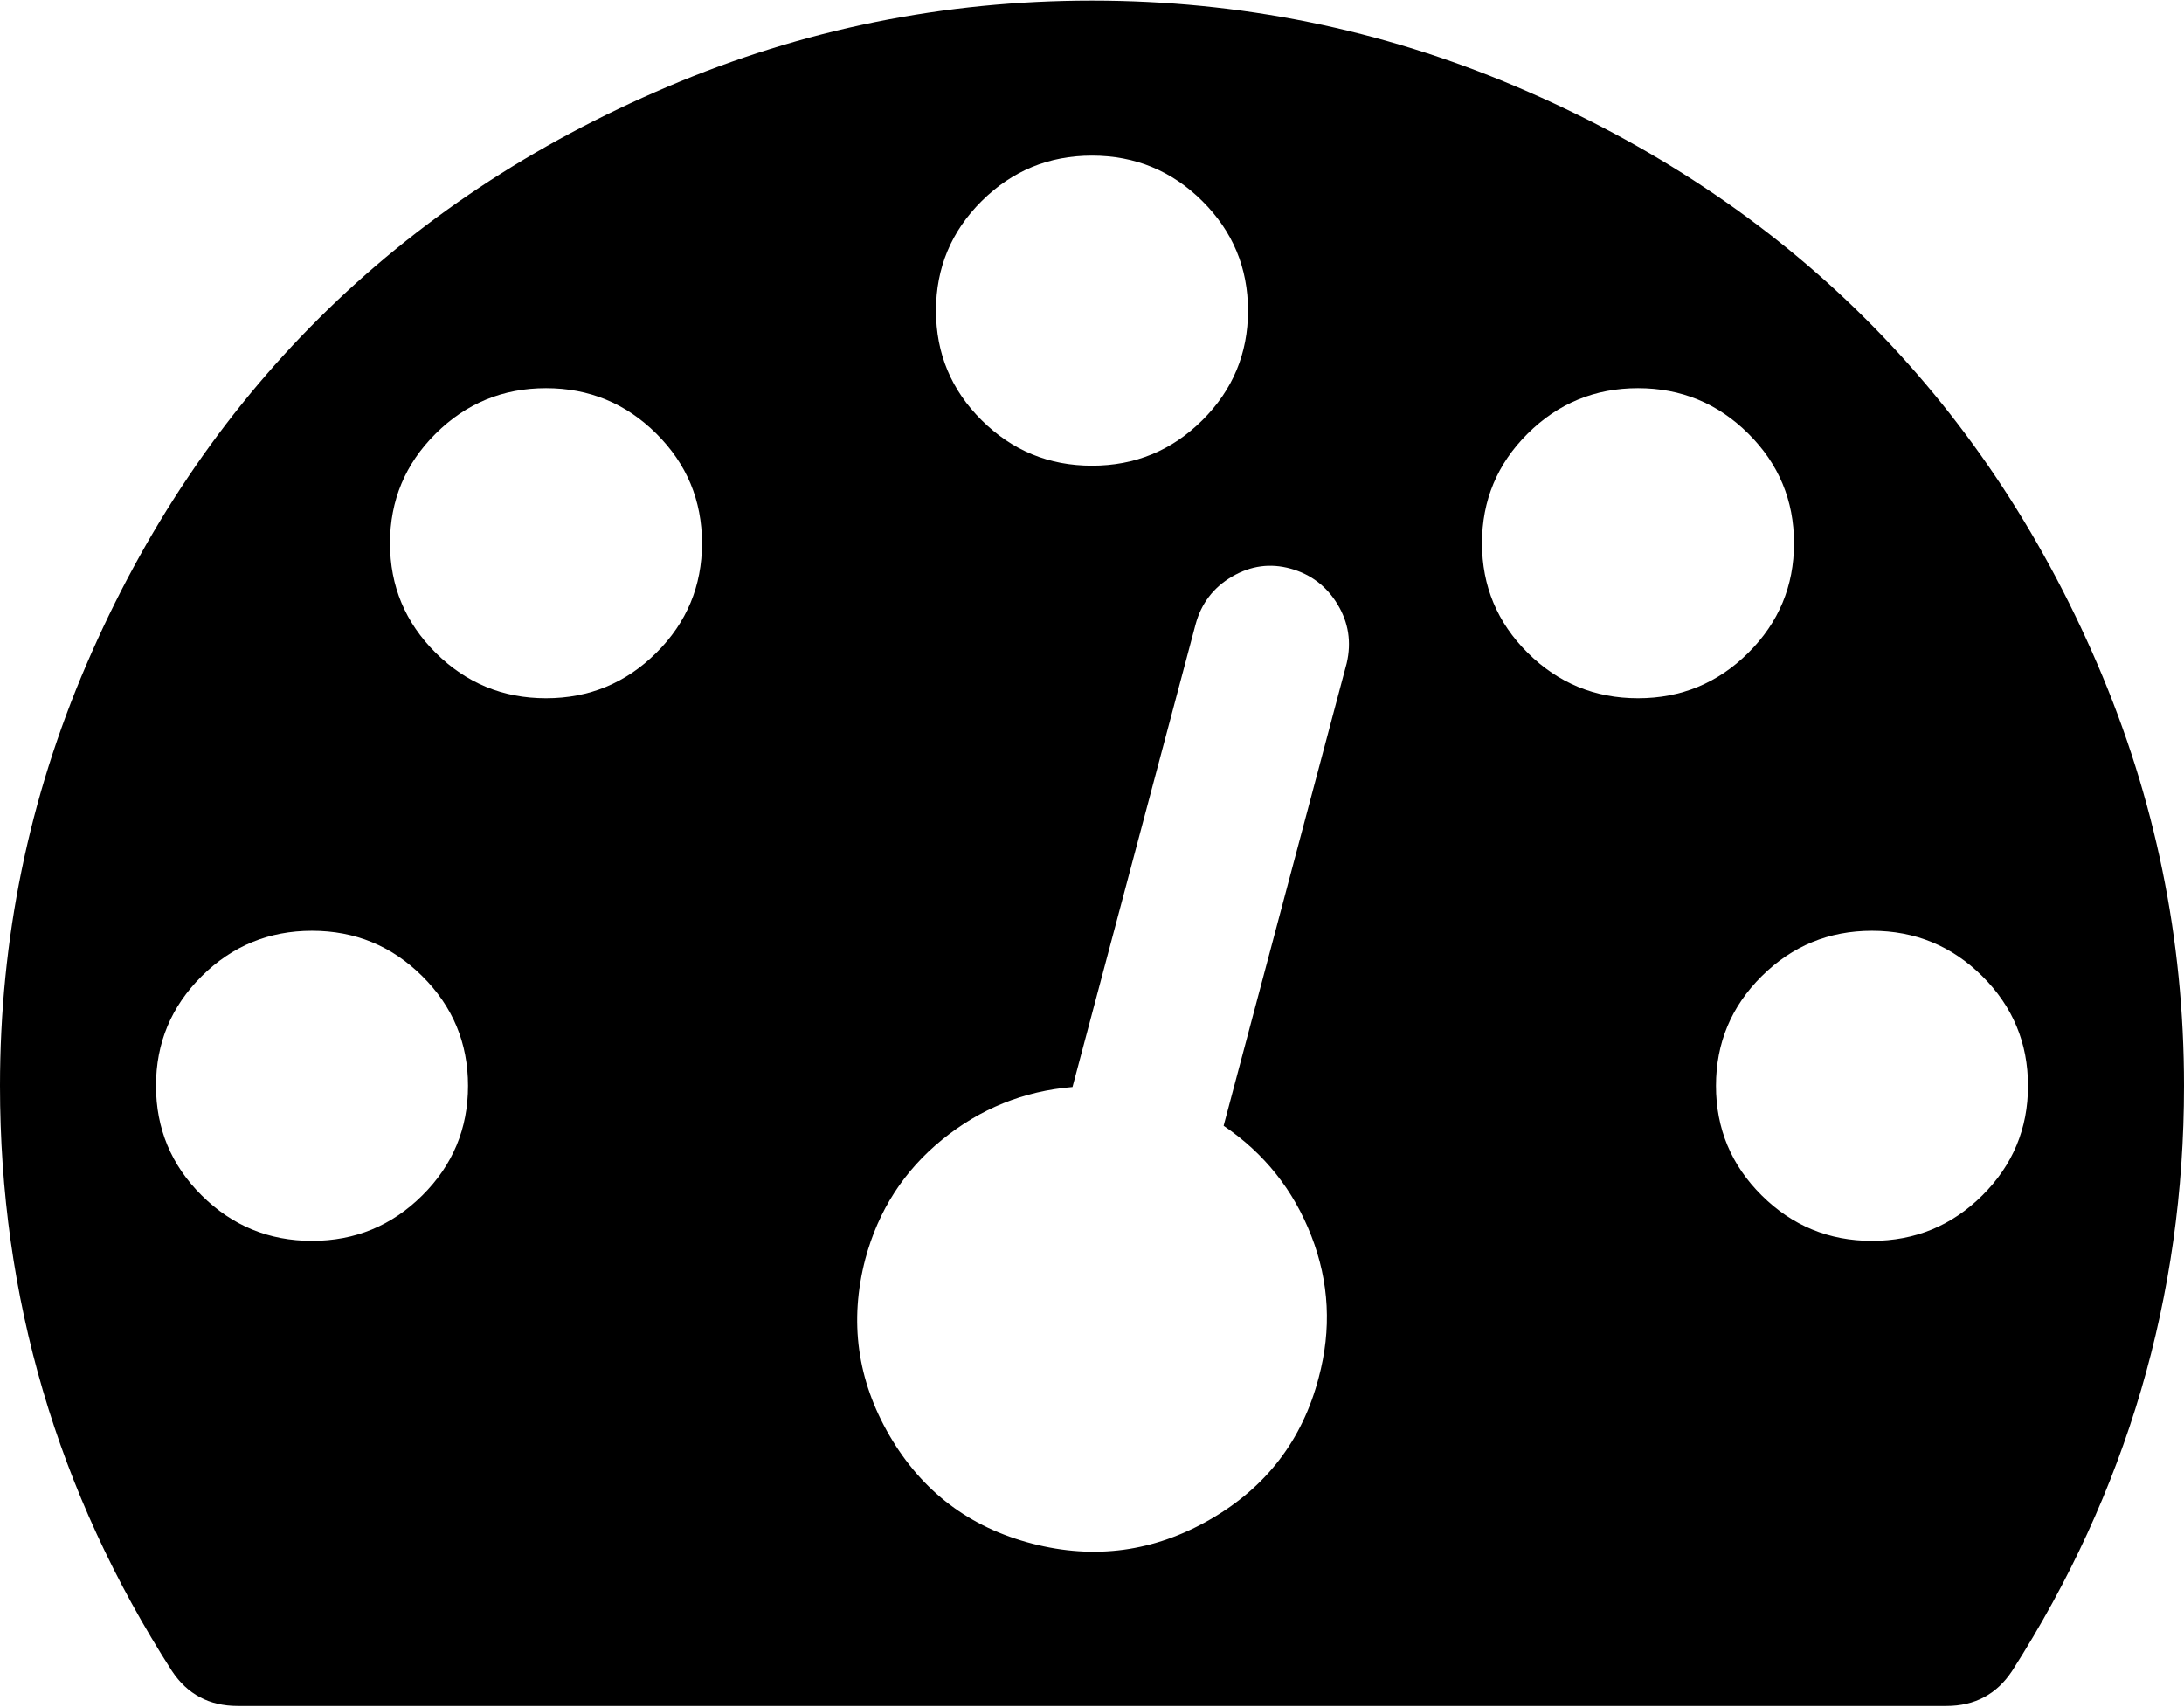
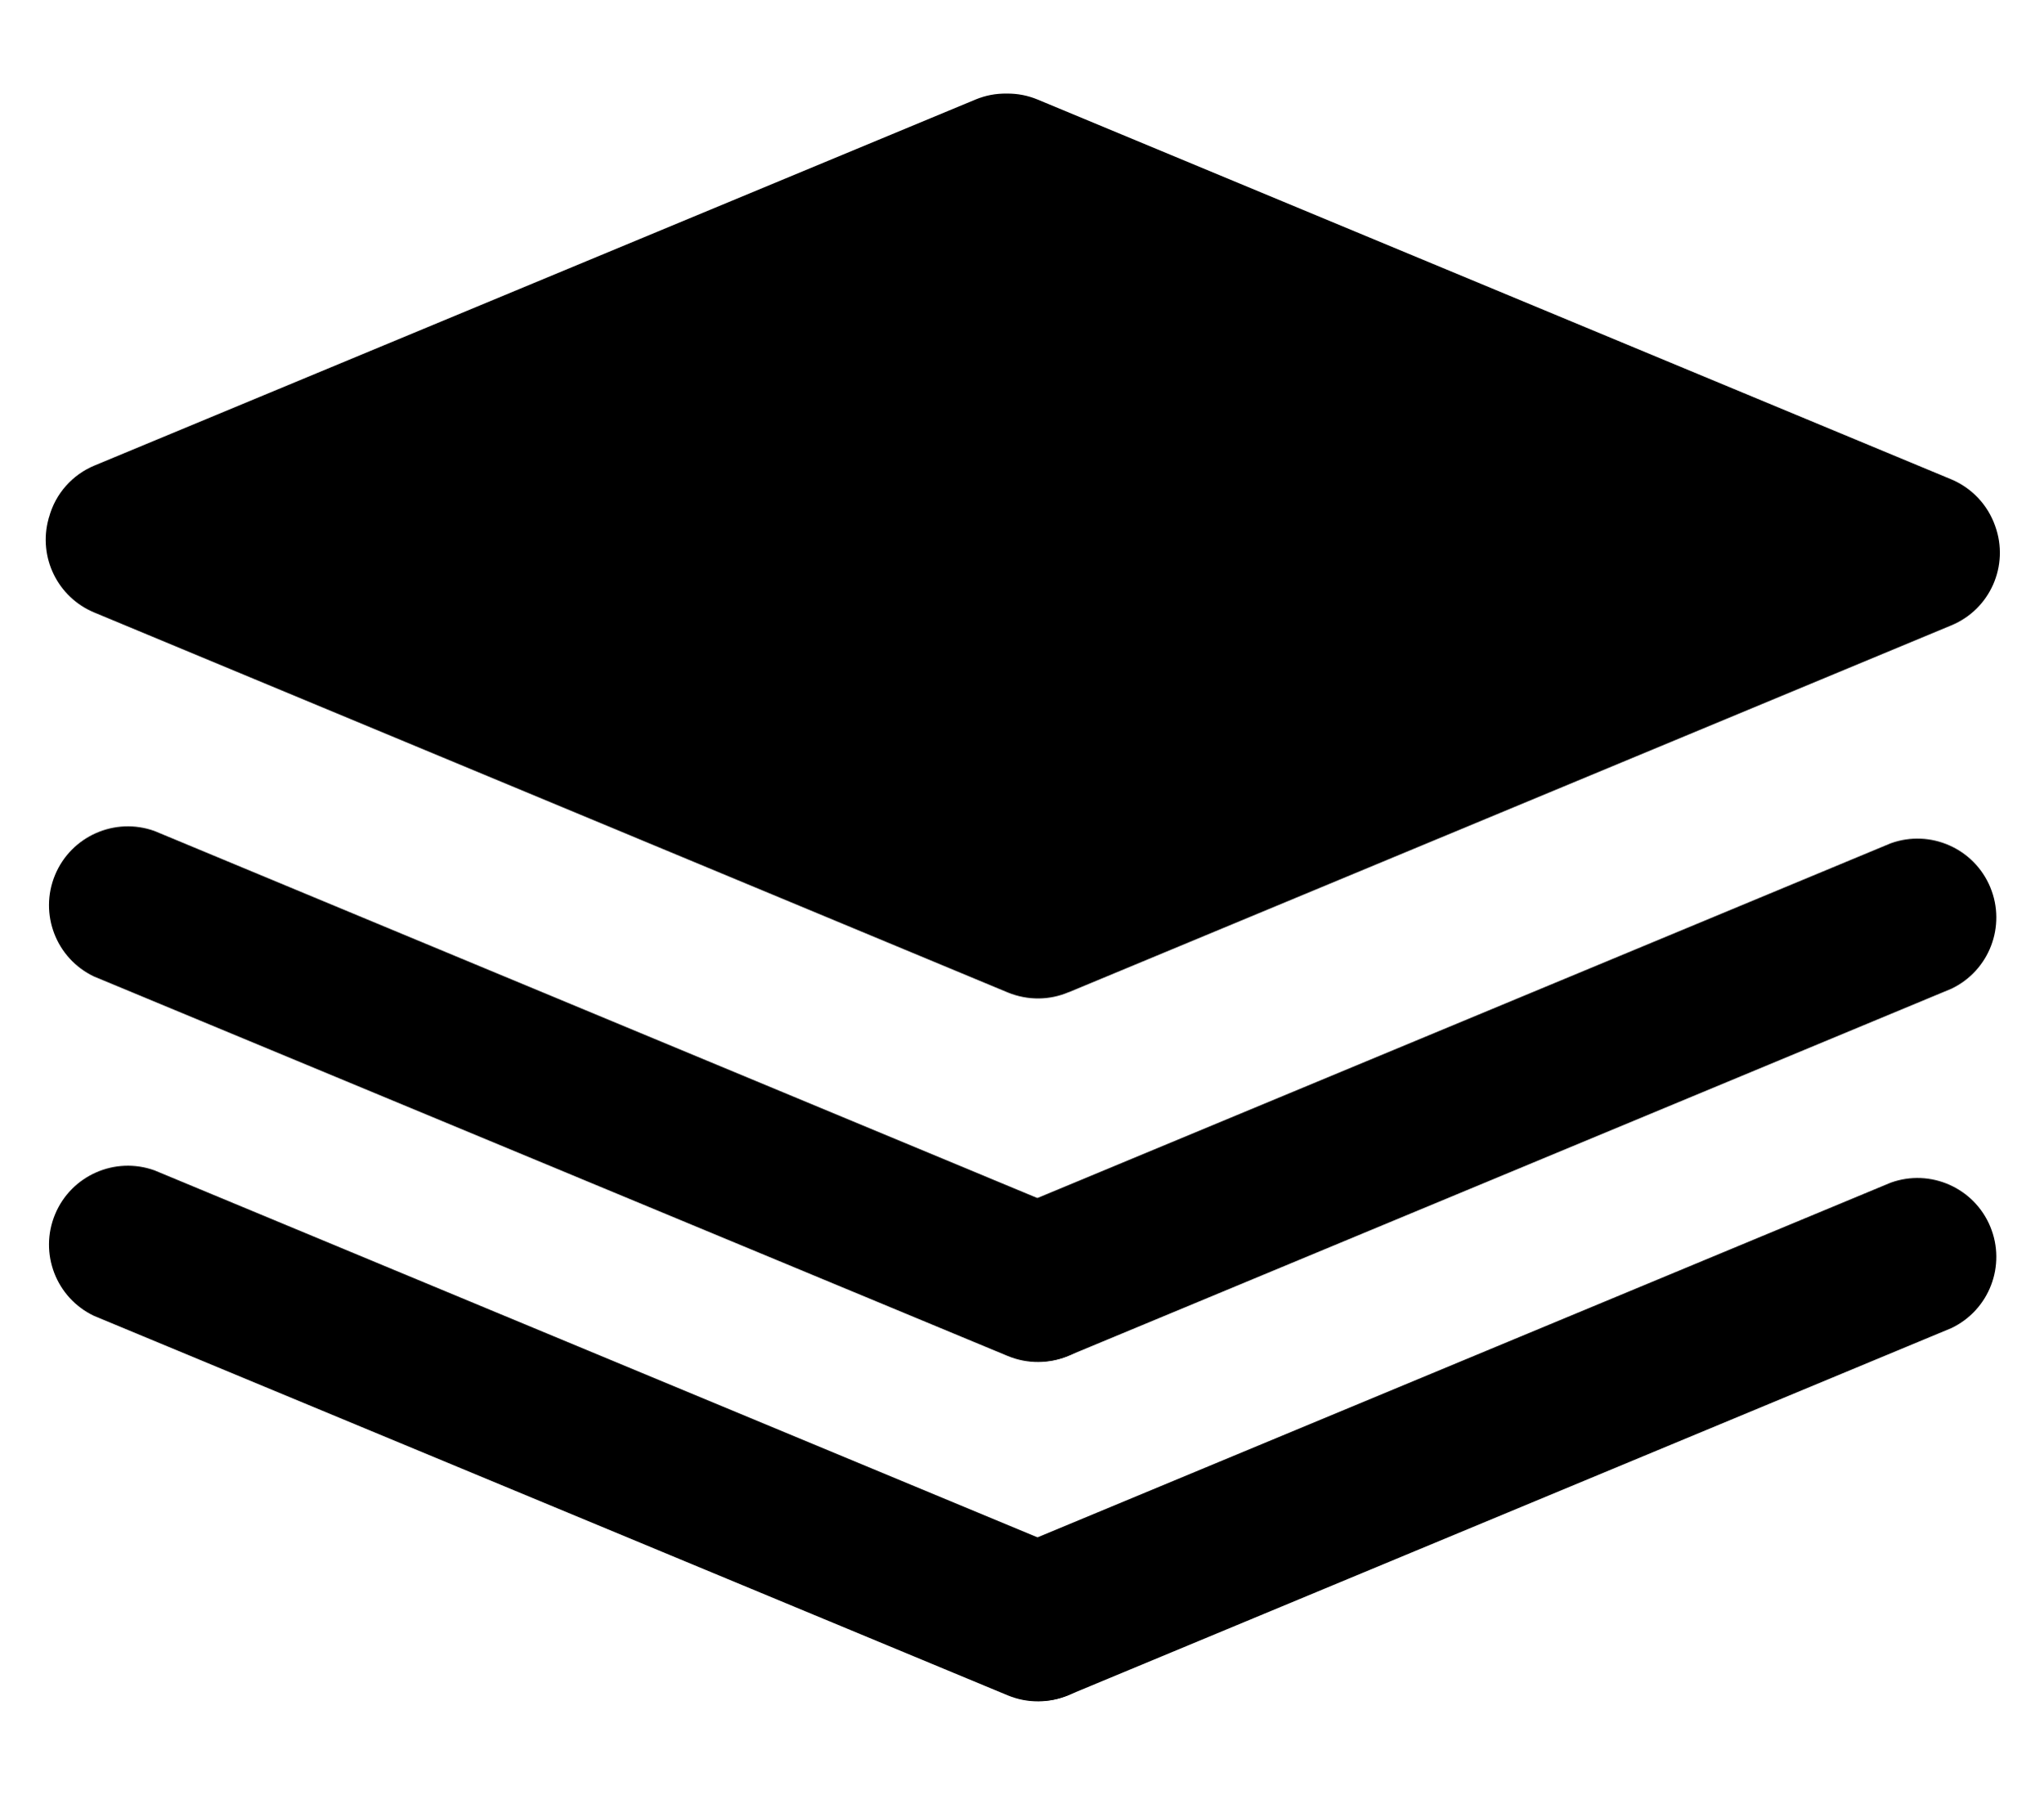
- <svg xmlns="http://www.w3.org/2000/svg" width="128" height="100">
-   <path d="M27.429 63.638c0-2.508-.893-4.65-2.679-6.424-1.786-1.775-3.94-2.662-6.464-2.662-2.524 0-4.679.887-6.465 2.662-1.785 1.774-2.678 3.916-2.678 6.424 0 2.508.893 4.65 2.678 6.424 1.786 1.775 3.94 2.662 6.465 2.662 2.524 0 4.678-.887 6.464-2.662 1.786-1.775 2.679-3.916 2.679-6.424zm13.714-31.801c0-2.508-.893-4.65-2.679-6.424-1.785-1.775-3.94-2.662-6.464-2.662-2.524 0-4.679.887-6.464 2.662-1.786 1.774-2.679 3.916-2.679 6.424 0 2.508.893 4.65 2.679 6.424 1.785 1.774 3.94 2.662 6.464 2.662 2.524 0 4.679-.888 6.464-2.662 1.786-1.775 2.679-3.916 2.679-6.424zM71.714 65.98l7.215-27.116c.285-1.23.107-2.378-.536-3.443-.643-1.064-1.56-1.762-2.75-2.094-1.19-.33-2.333-.177-3.429.462-1.095.639-1.81 1.573-2.143 2.804l-7.214 27.116c-2.857.237-5.405 1.266-7.643 3.088-2.238 1.822-3.738 4.152-4.5 6.992-.952 3.644-.476 7.098 1.429 10.364 1.905 3.265 4.69 5.37 8.357 6.317 3.667.947 7.143.474 10.429-1.42 3.285-1.892 5.404-4.66 6.357-8.305.762-2.84.619-5.607-.429-8.305-1.047-2.697-2.762-4.85-5.143-6.46zm47.143-2.342c0-2.508-.893-4.65-2.678-6.424-1.786-1.775-3.94-2.662-6.465-2.662-2.524 0-4.678.887-6.464 2.662-1.786 1.774-2.679 3.916-2.679 6.424 0 2.508.893 4.65 2.679 6.424 1.786 1.775 3.94 2.662 6.464 2.662 2.524 0 4.679-.887 6.465-2.662 1.785-1.775 2.678-3.916 2.678-6.424zm-45.714-45.43c0-2.509-.893-4.65-2.679-6.425C68.68 10.01 66.524 9.122 64 9.122c-2.524 0-4.679.887-6.464 2.661-1.786 1.775-2.679 3.916-2.679 6.425 0 2.508.893 4.65 2.679 6.424 1.785 1.774 3.94 2.662 6.464 2.662 2.524 0 4.679-.888 6.464-2.662 1.786-1.775 2.679-3.916 2.679-6.424zm32 13.629c0-2.508-.893-4.65-2.679-6.424-1.785-1.775-3.94-2.662-6.464-2.662-2.524 0-4.679.887-6.464 2.662-1.786 1.774-2.679 3.916-2.679 6.424 0 2.508.893 4.65 2.679 6.424 1.785 1.774 3.94 2.662 6.464 2.662 2.524 0 4.679-.888 6.464-2.662 1.786-1.775 2.679-3.916 2.679-6.424zM128 63.638c0 12.351-3.357 23.78-10.071 34.286-.905 1.372-2.19 2.058-3.858 2.058H13.93c-1.667 0-2.953-.686-3.858-2.058C3.357 87.465 0 76.037 0 63.638c0-8.613 1.69-16.847 5.071-24.703C8.452 31.08 13 24.312 18.714 18.634c5.715-5.68 12.524-10.199 20.429-13.559C47.048 1.715 55.333.035 64 .035c8.667 0 16.952 1.68 24.857 5.04 7.905 3.36 14.714 7.88 20.429 13.559 5.714 5.678 10.262 12.446 13.643 20.301 3.38 7.856 5.071 16.09 5.071 24.703z" />
+ <svg viewBox="0 0 1160 1024">
+   <path d="M630.579 938.257a44.783 44.783 0 0 1-58.505 24.098L53.385 746.974a44.783 44.783 0 0 1 34.338-82.603l518.622 215.518a44.51 44.51 0 0 1 24.235 58.368z" p-id="10250" />
+   <path d="M548.386 937.984c9.557 22.801 35.703 33.724 58.505 24.166l500.941-208.213a44.783 44.783 0 0 0-34.338-82.603l-500.941 208.213a44.783 44.783 0 0 0-24.166 58.505z m82.193-192.375a44.783 44.783 0 0 1-58.505 24.098L53.385 554.325a44.783 44.783 0 0 1 34.338-82.603l518.622 215.586a44.51 44.51 0 0 1 24.235 58.368z" p-id="10251" />
+   <path d="M548.386 745.335c9.557 22.801 35.703 33.655 58.505 24.166l500.941-208.213a44.783 44.783 0 0 0-34.338-82.603l-500.941 208.213a44.783 44.783 0 0 0-24.166 58.436z m584.363-446.737a44.715 44.715 0 0 0-25.054-26.556L589.141 56.525a44.169 44.169 0 0 0-17.613-3.413 44.169 44.169 0 0 0-17.749 3.413L53.794 264.192a44.305 44.305 0 0 0-25.941 29.355l-0.273 0.751v0.137a44.715 44.715 0 0 0 25.941 53.248L572.075 563.337c11.605 4.779 24.03 4.437 34.679-0.137h0.137l500.941-208.213a44.578 44.578 0 0 0 24.917-56.388z" p-id="10252" />
</svg>
